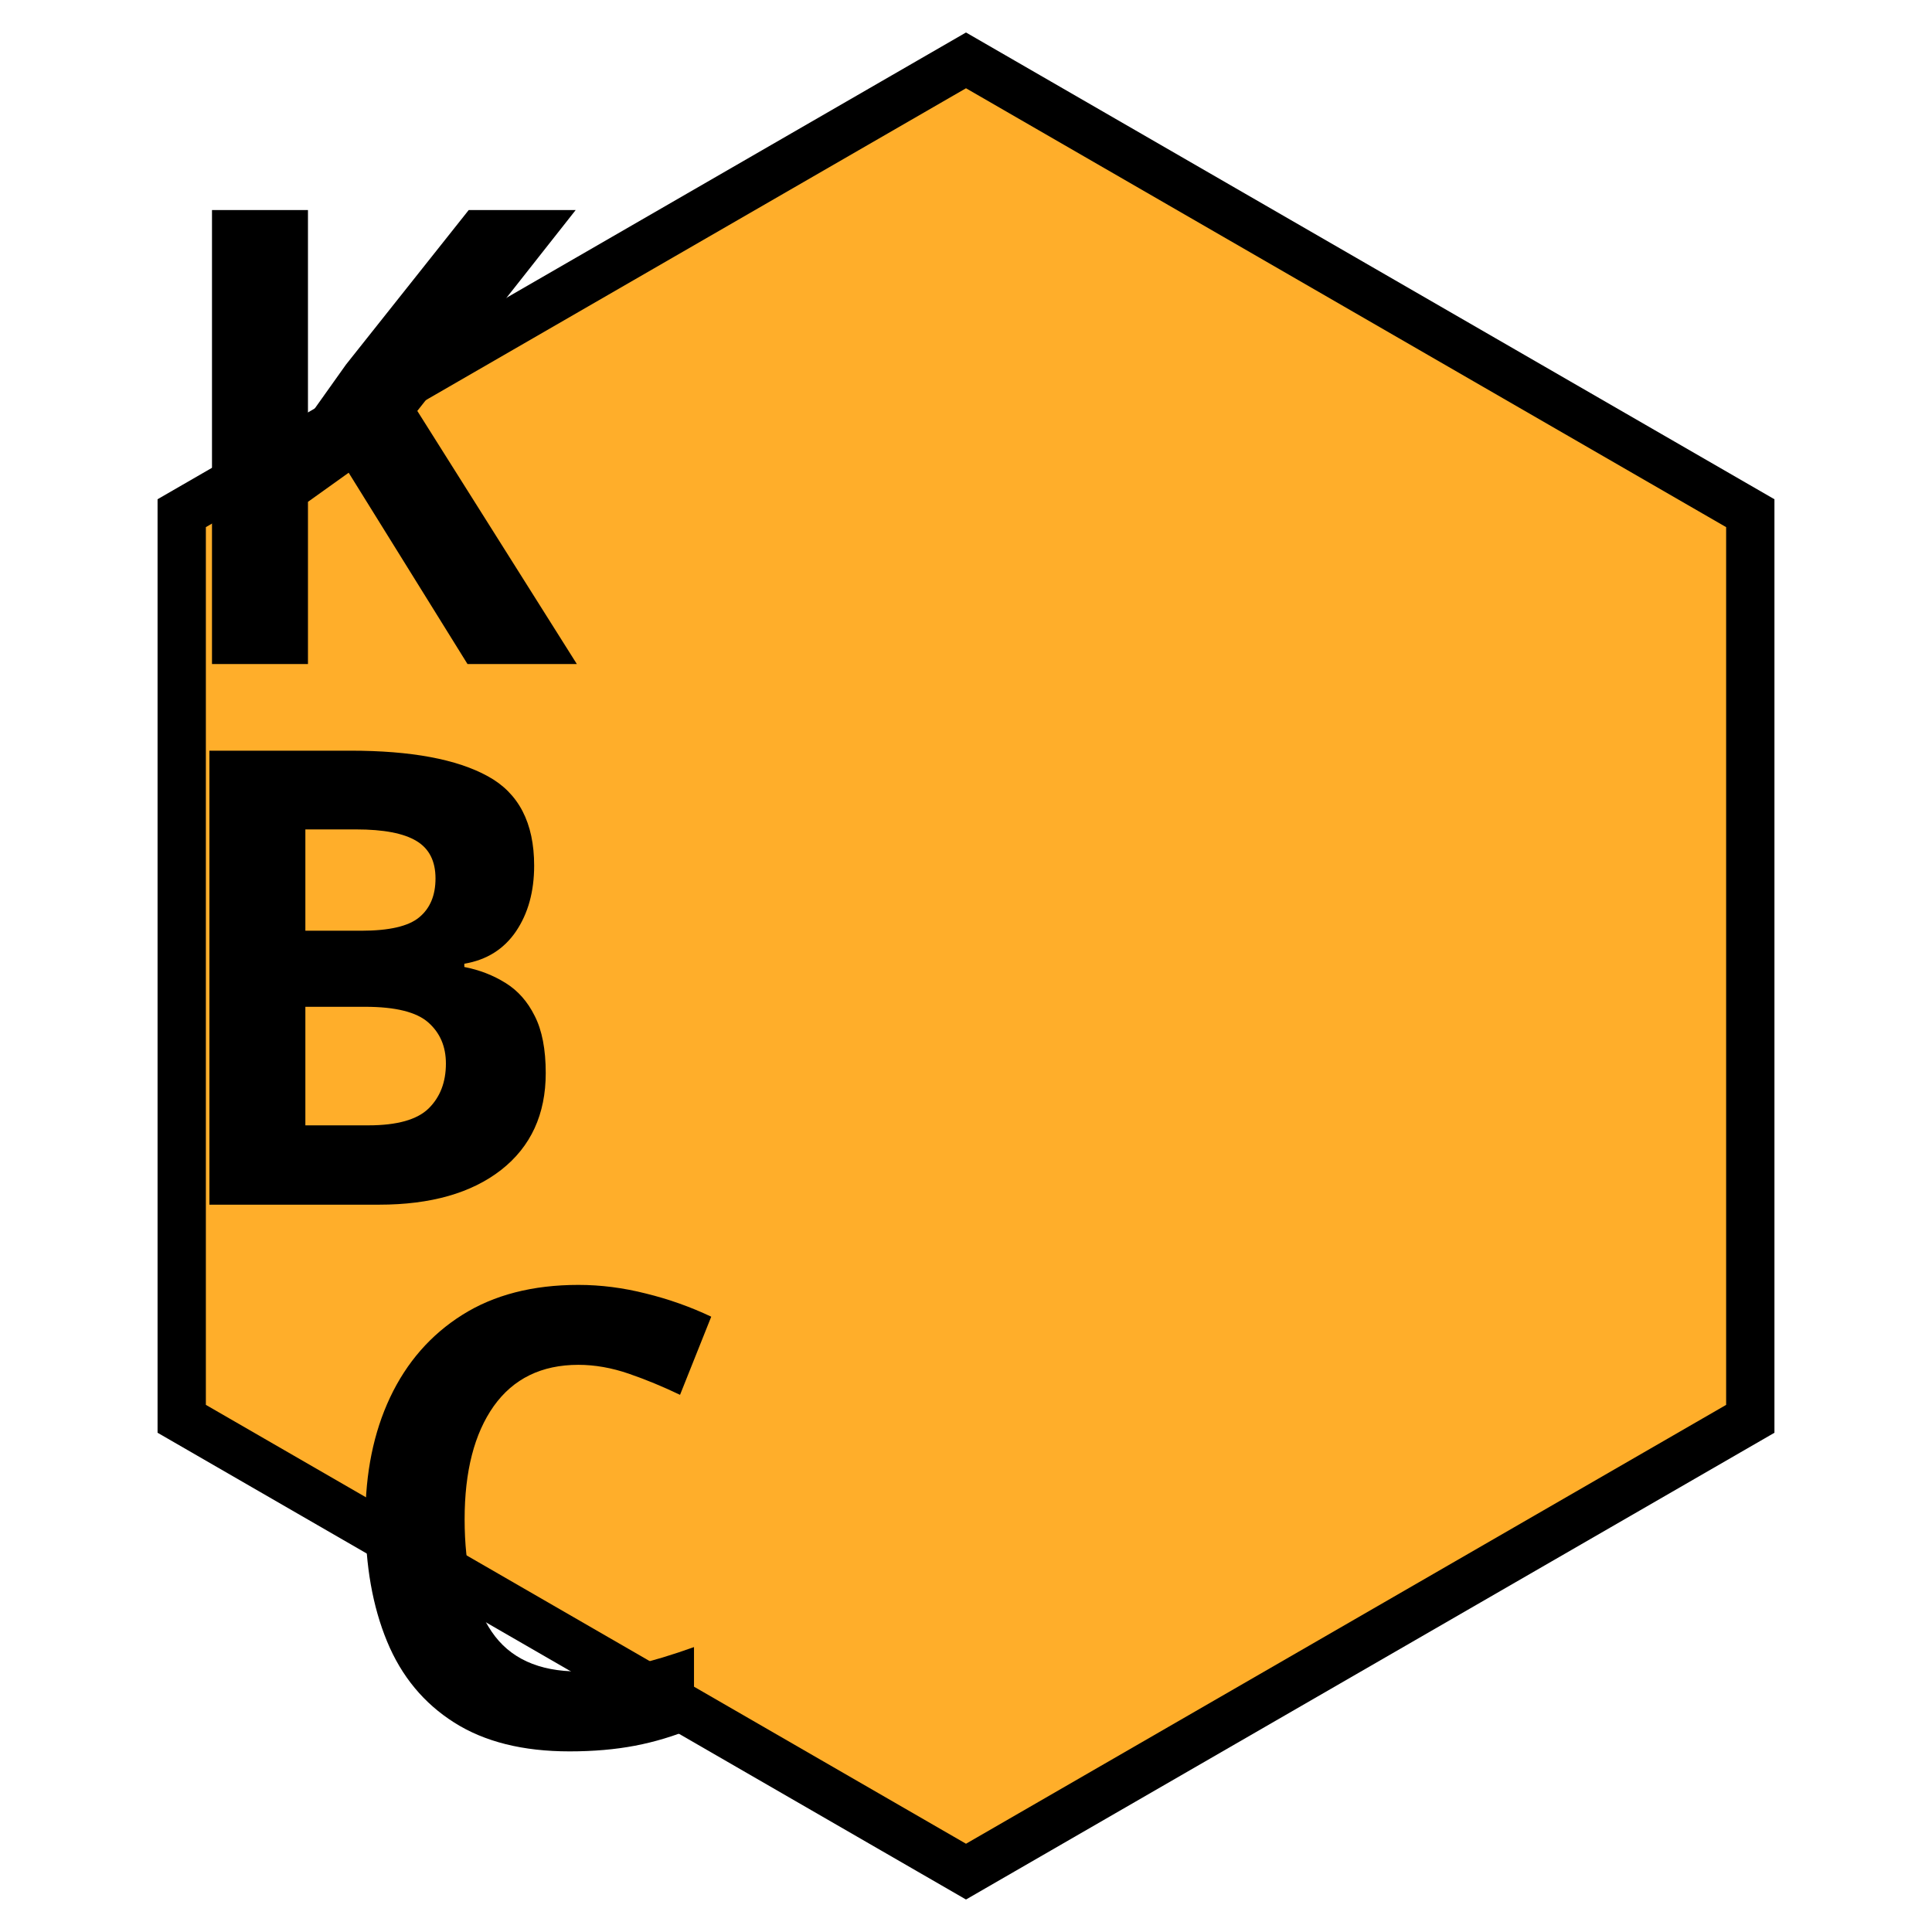
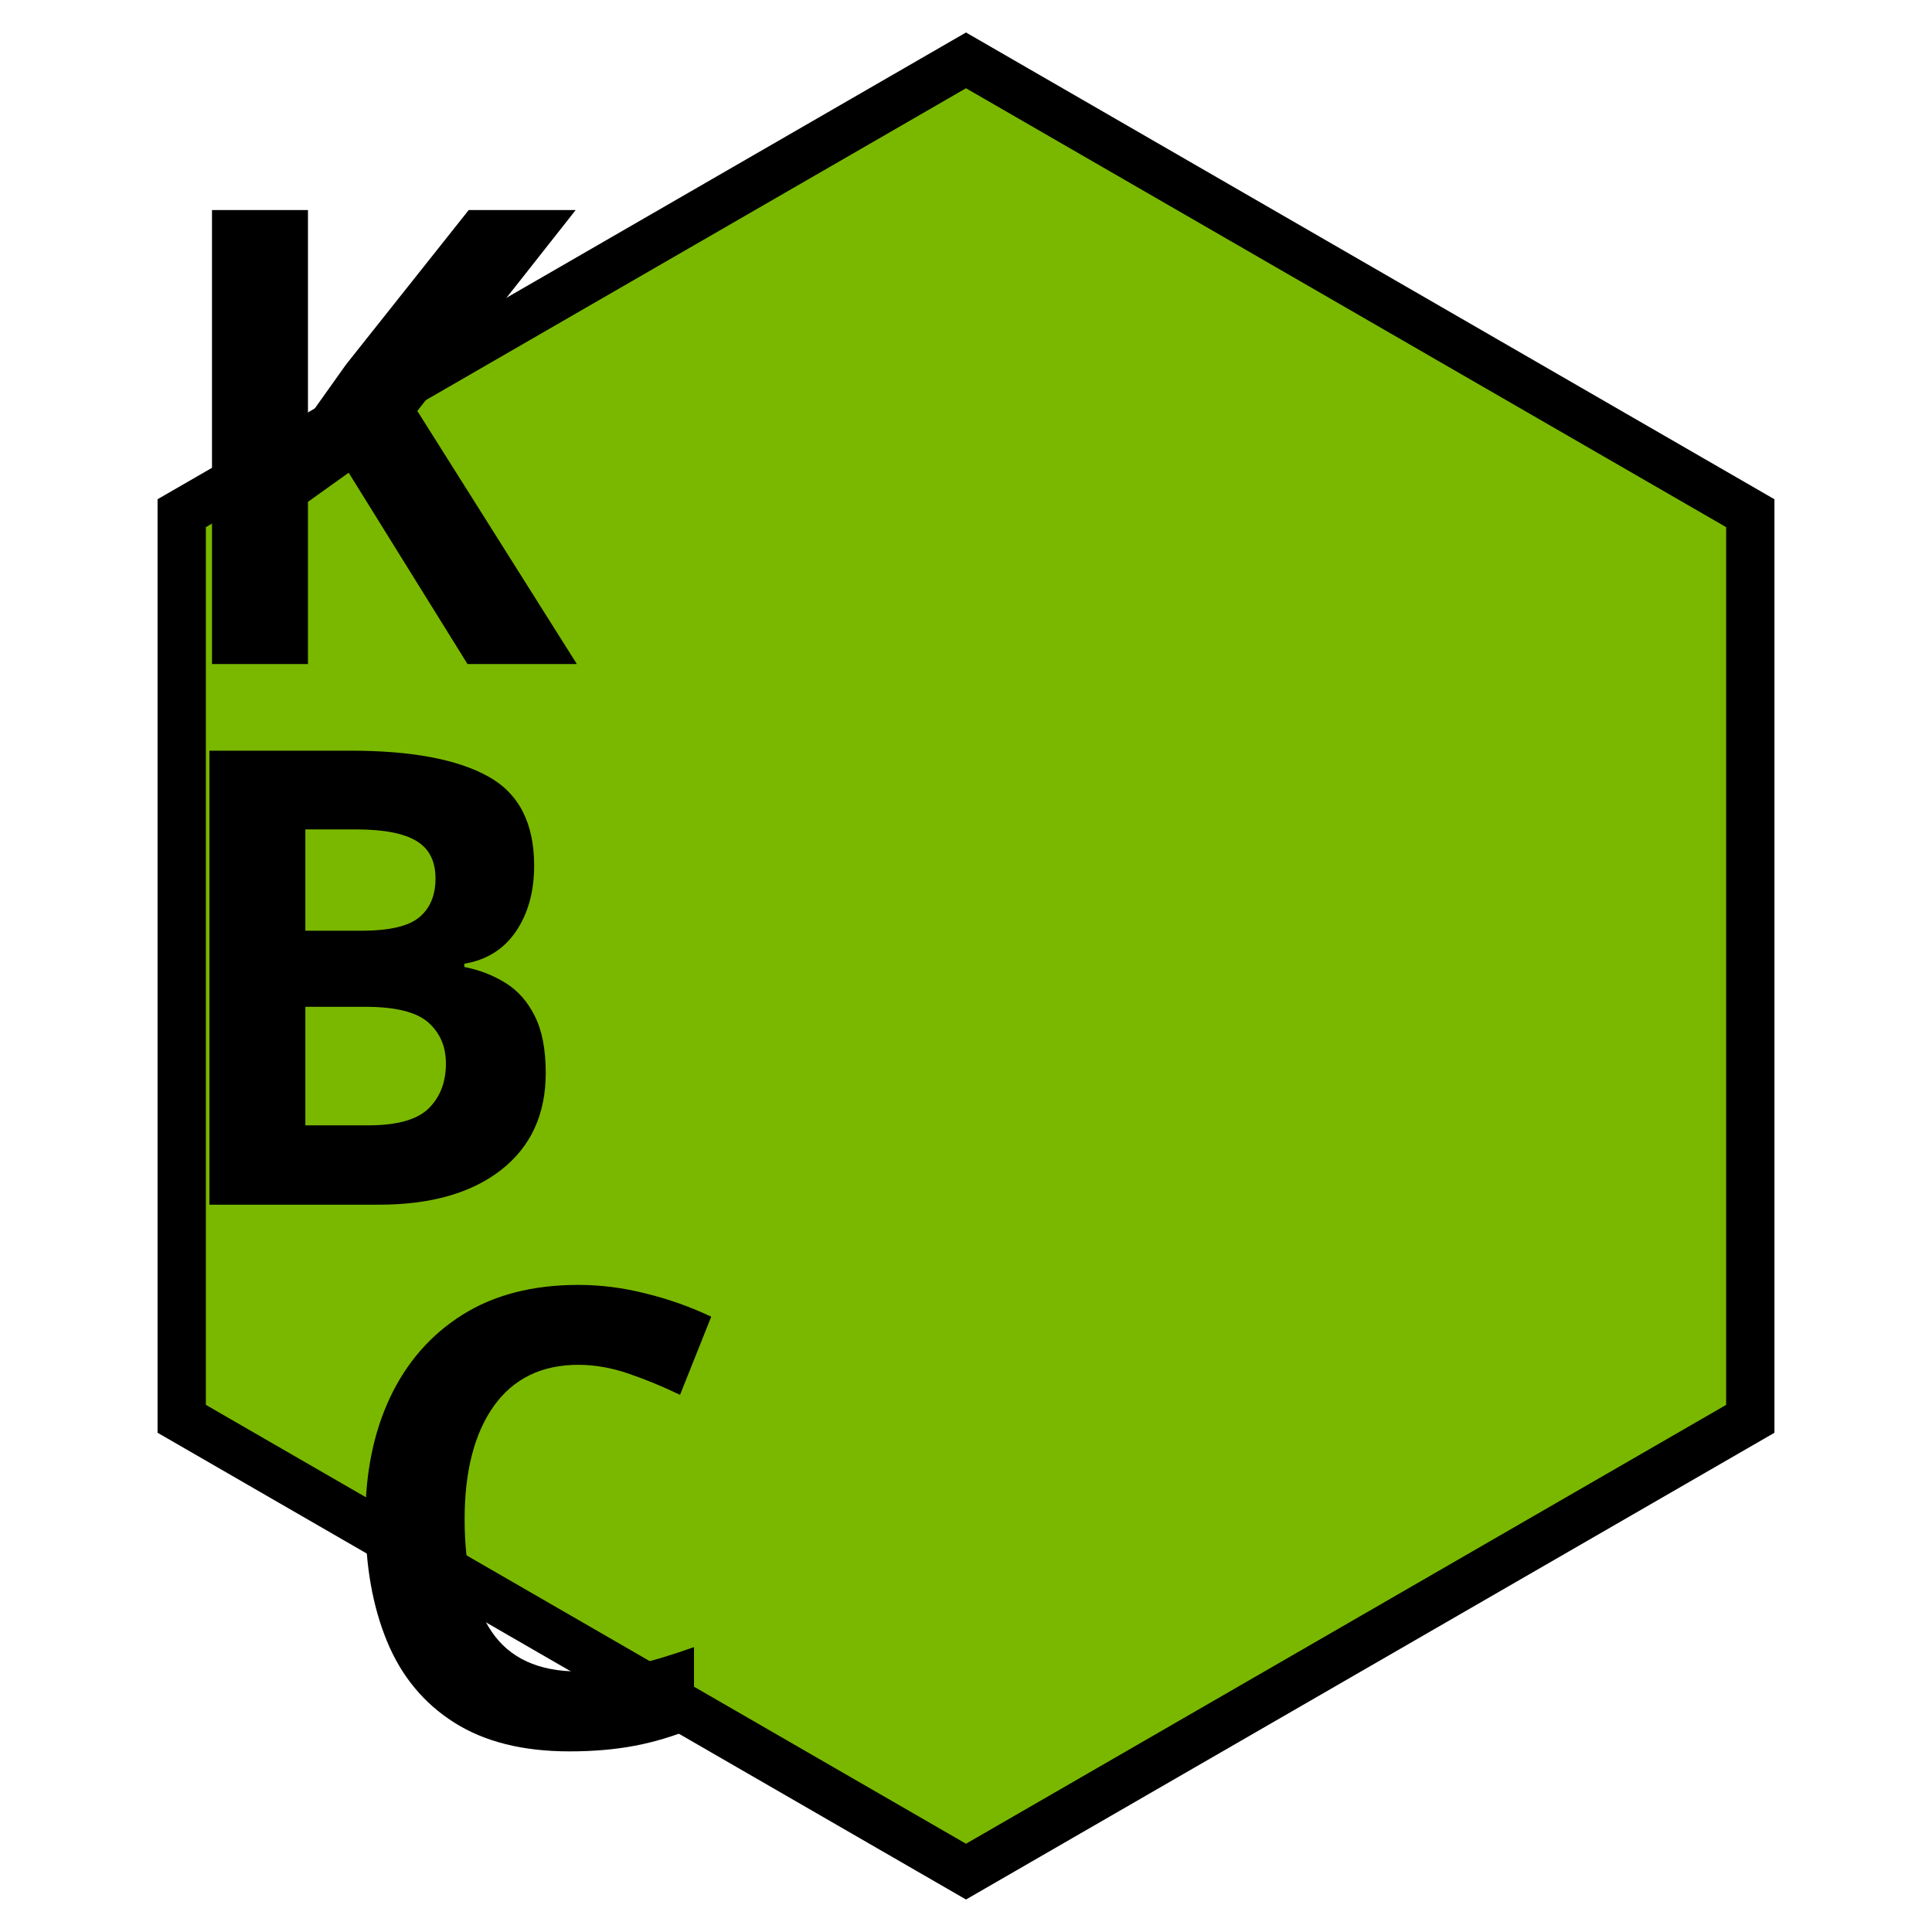
<svg xmlns="http://www.w3.org/2000/svg" width="4in" height="4in" viewBox="0 0 101.6 101.6" version="1.1" id="svg1">
  <defs id="defs1" />
  <g id="layer1">
-     <path style="fill:#ffae2a;stroke:#000000;stroke-width:2.54;stroke-dasharray:none;fill-opacity:1" id="path3" d="M 50.8,3.175 92.044,26.988 l -2e-6,47.625 -41.244,23.812 -41.244,-23.813 1.3e-6,-47.625 z" />
+     <path style="fill:#7ab800;stroke:#000000;stroke-width:2.54;stroke-dasharray:none;fill-opacity:1" id="path3" d="M 50.8,3.175 92.044,26.988 l -2e-6,47.625 -41.244,23.812 -41.244,-23.813 1.3e-6,-47.625 z" />
    <text xml:space="preserve" style="font-size:33.44px;line-height:0.85;font-family:sans-serif;text-align:center;text-anchor:middle;stroke-width:0.209" x="49.664" y="34.925" id="text3">
      <tspan id="tspan3" style="font-weight:bold;font-size:33.44px;line-height:0.85;stroke-width:0.209" x="49.664" y="34.925">K</tspan>
      <tspan style="font-weight:bold;font-size:33.44px;line-height:0.85;stroke-width:0.209" x="49.664" y="63.349" id="tspan4">B</tspan>
      <tspan style="font-weight:bold;font-size:33.44px;line-height:0.85;stroke-width:0.209" x="49.664" y="91.772" id="tspan5">C</tspan>
    </text>
  </g>
</svg>
